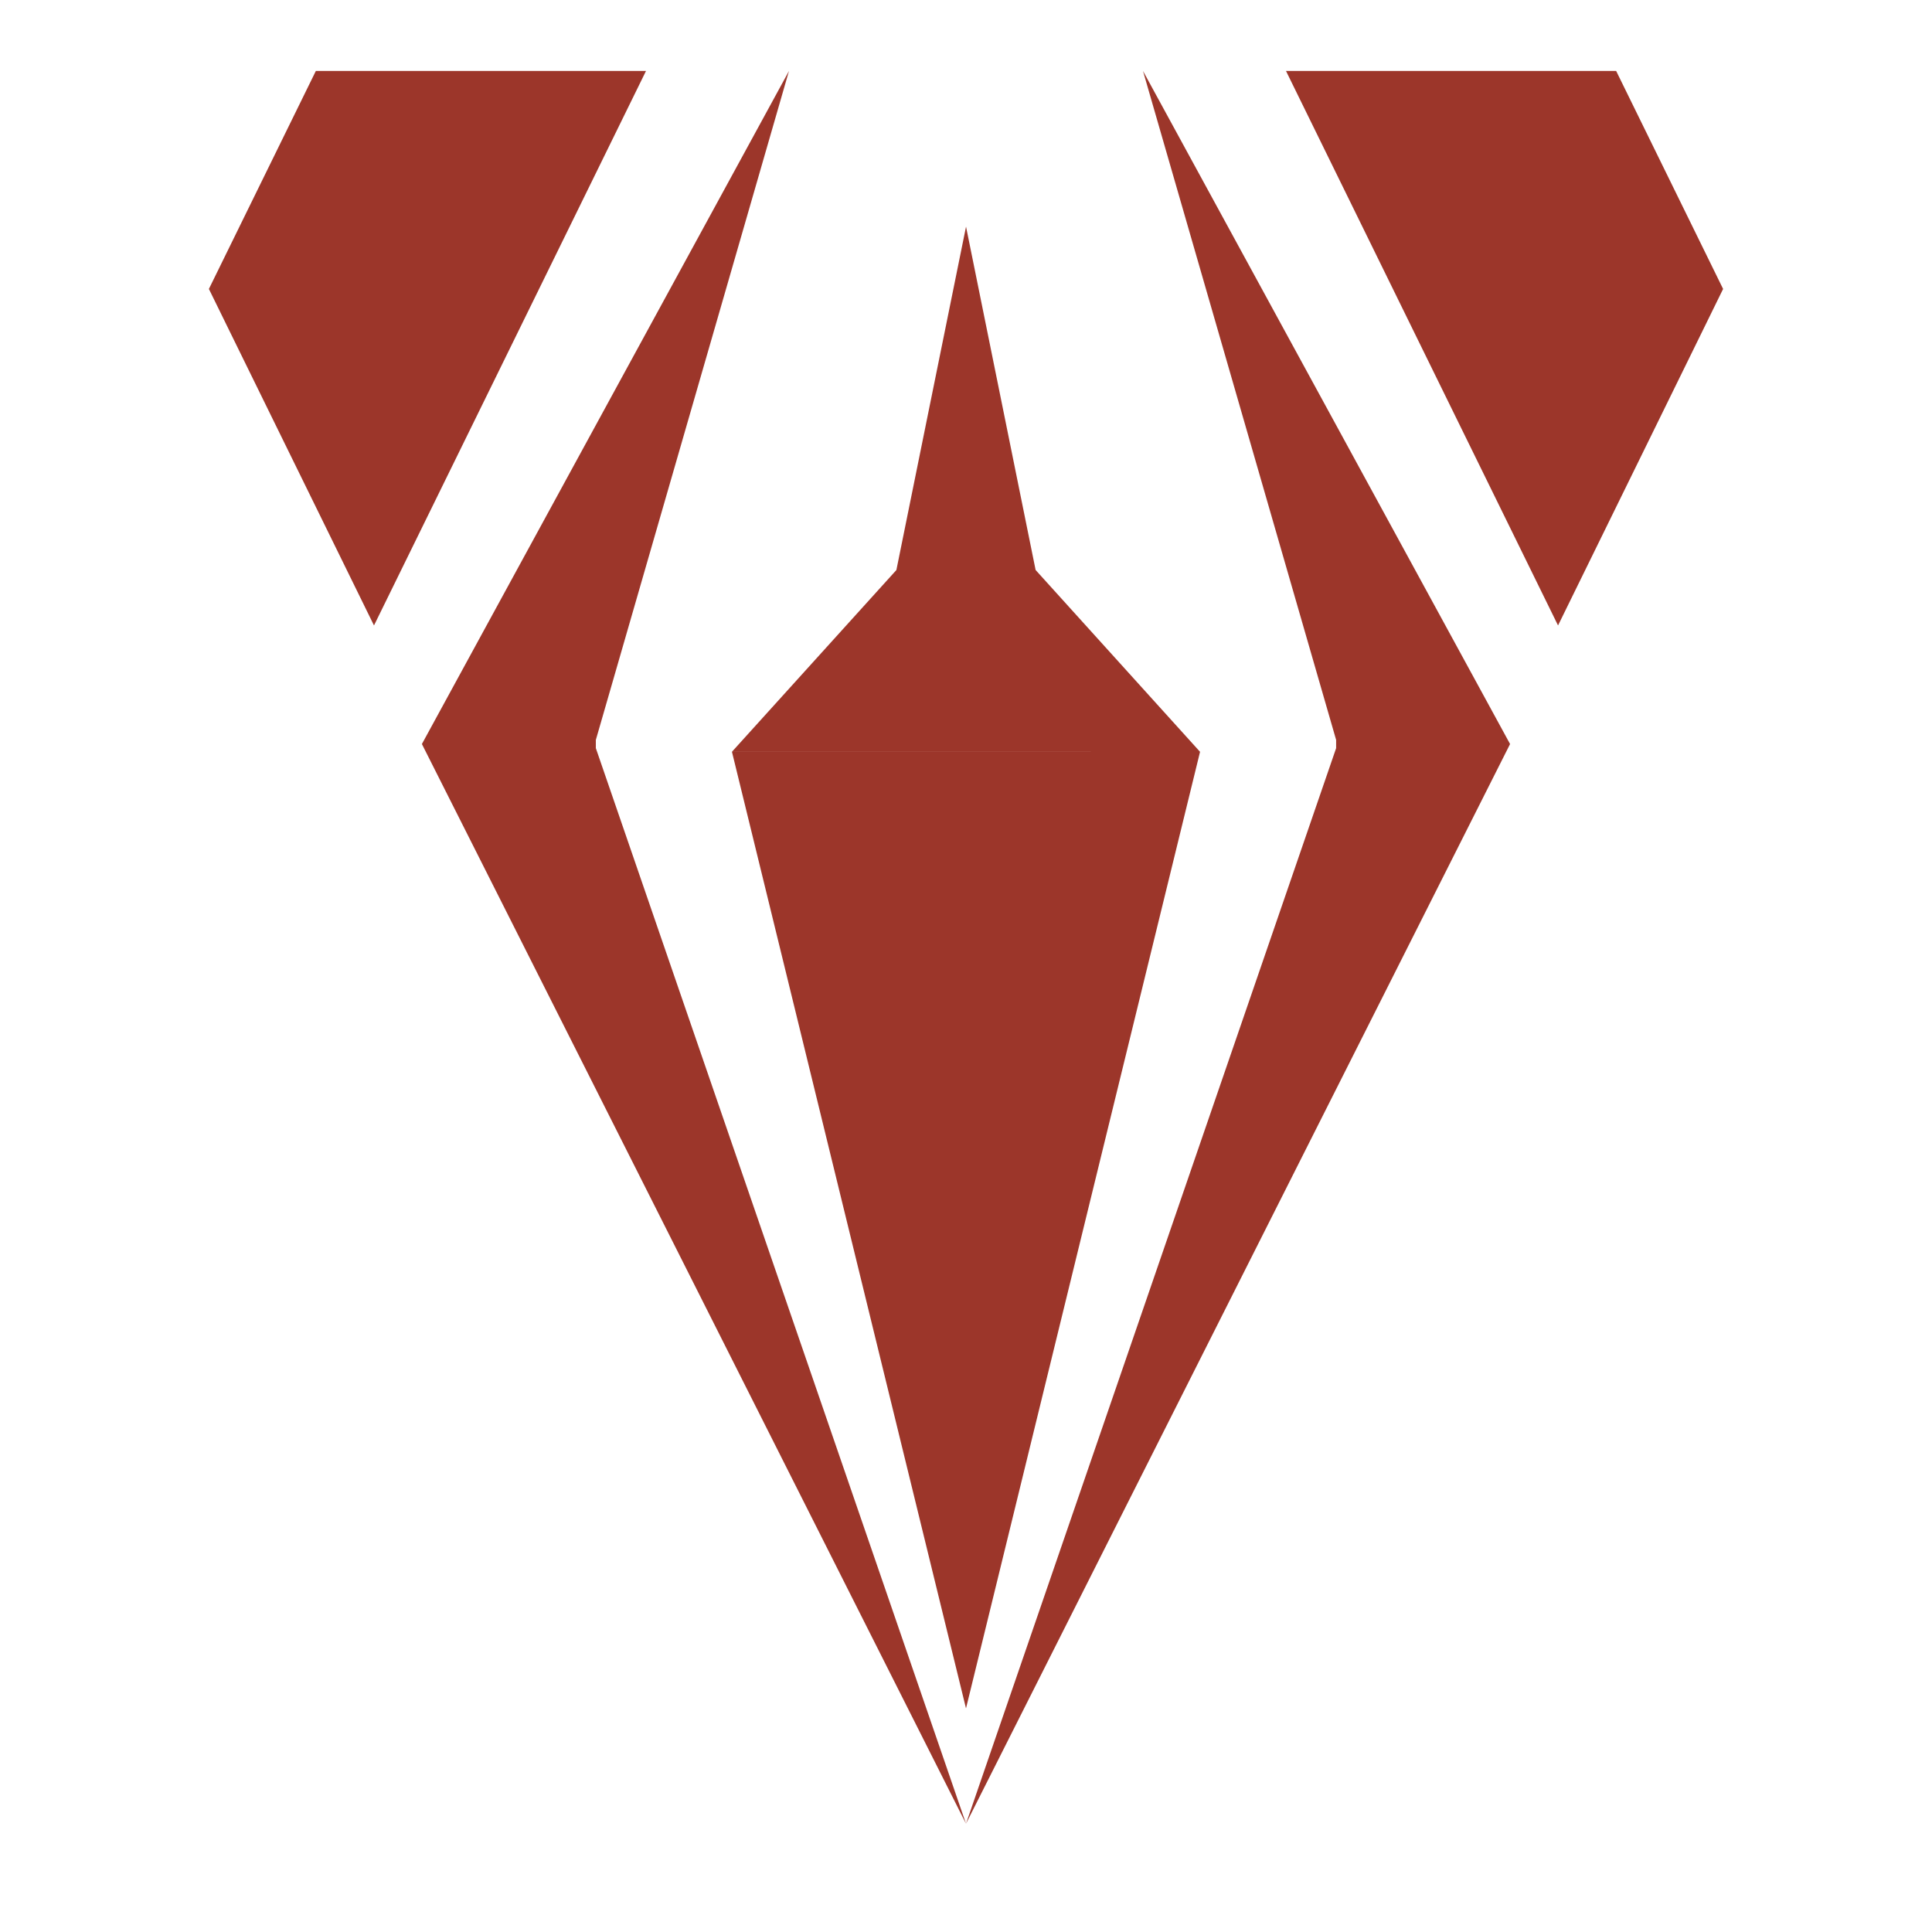
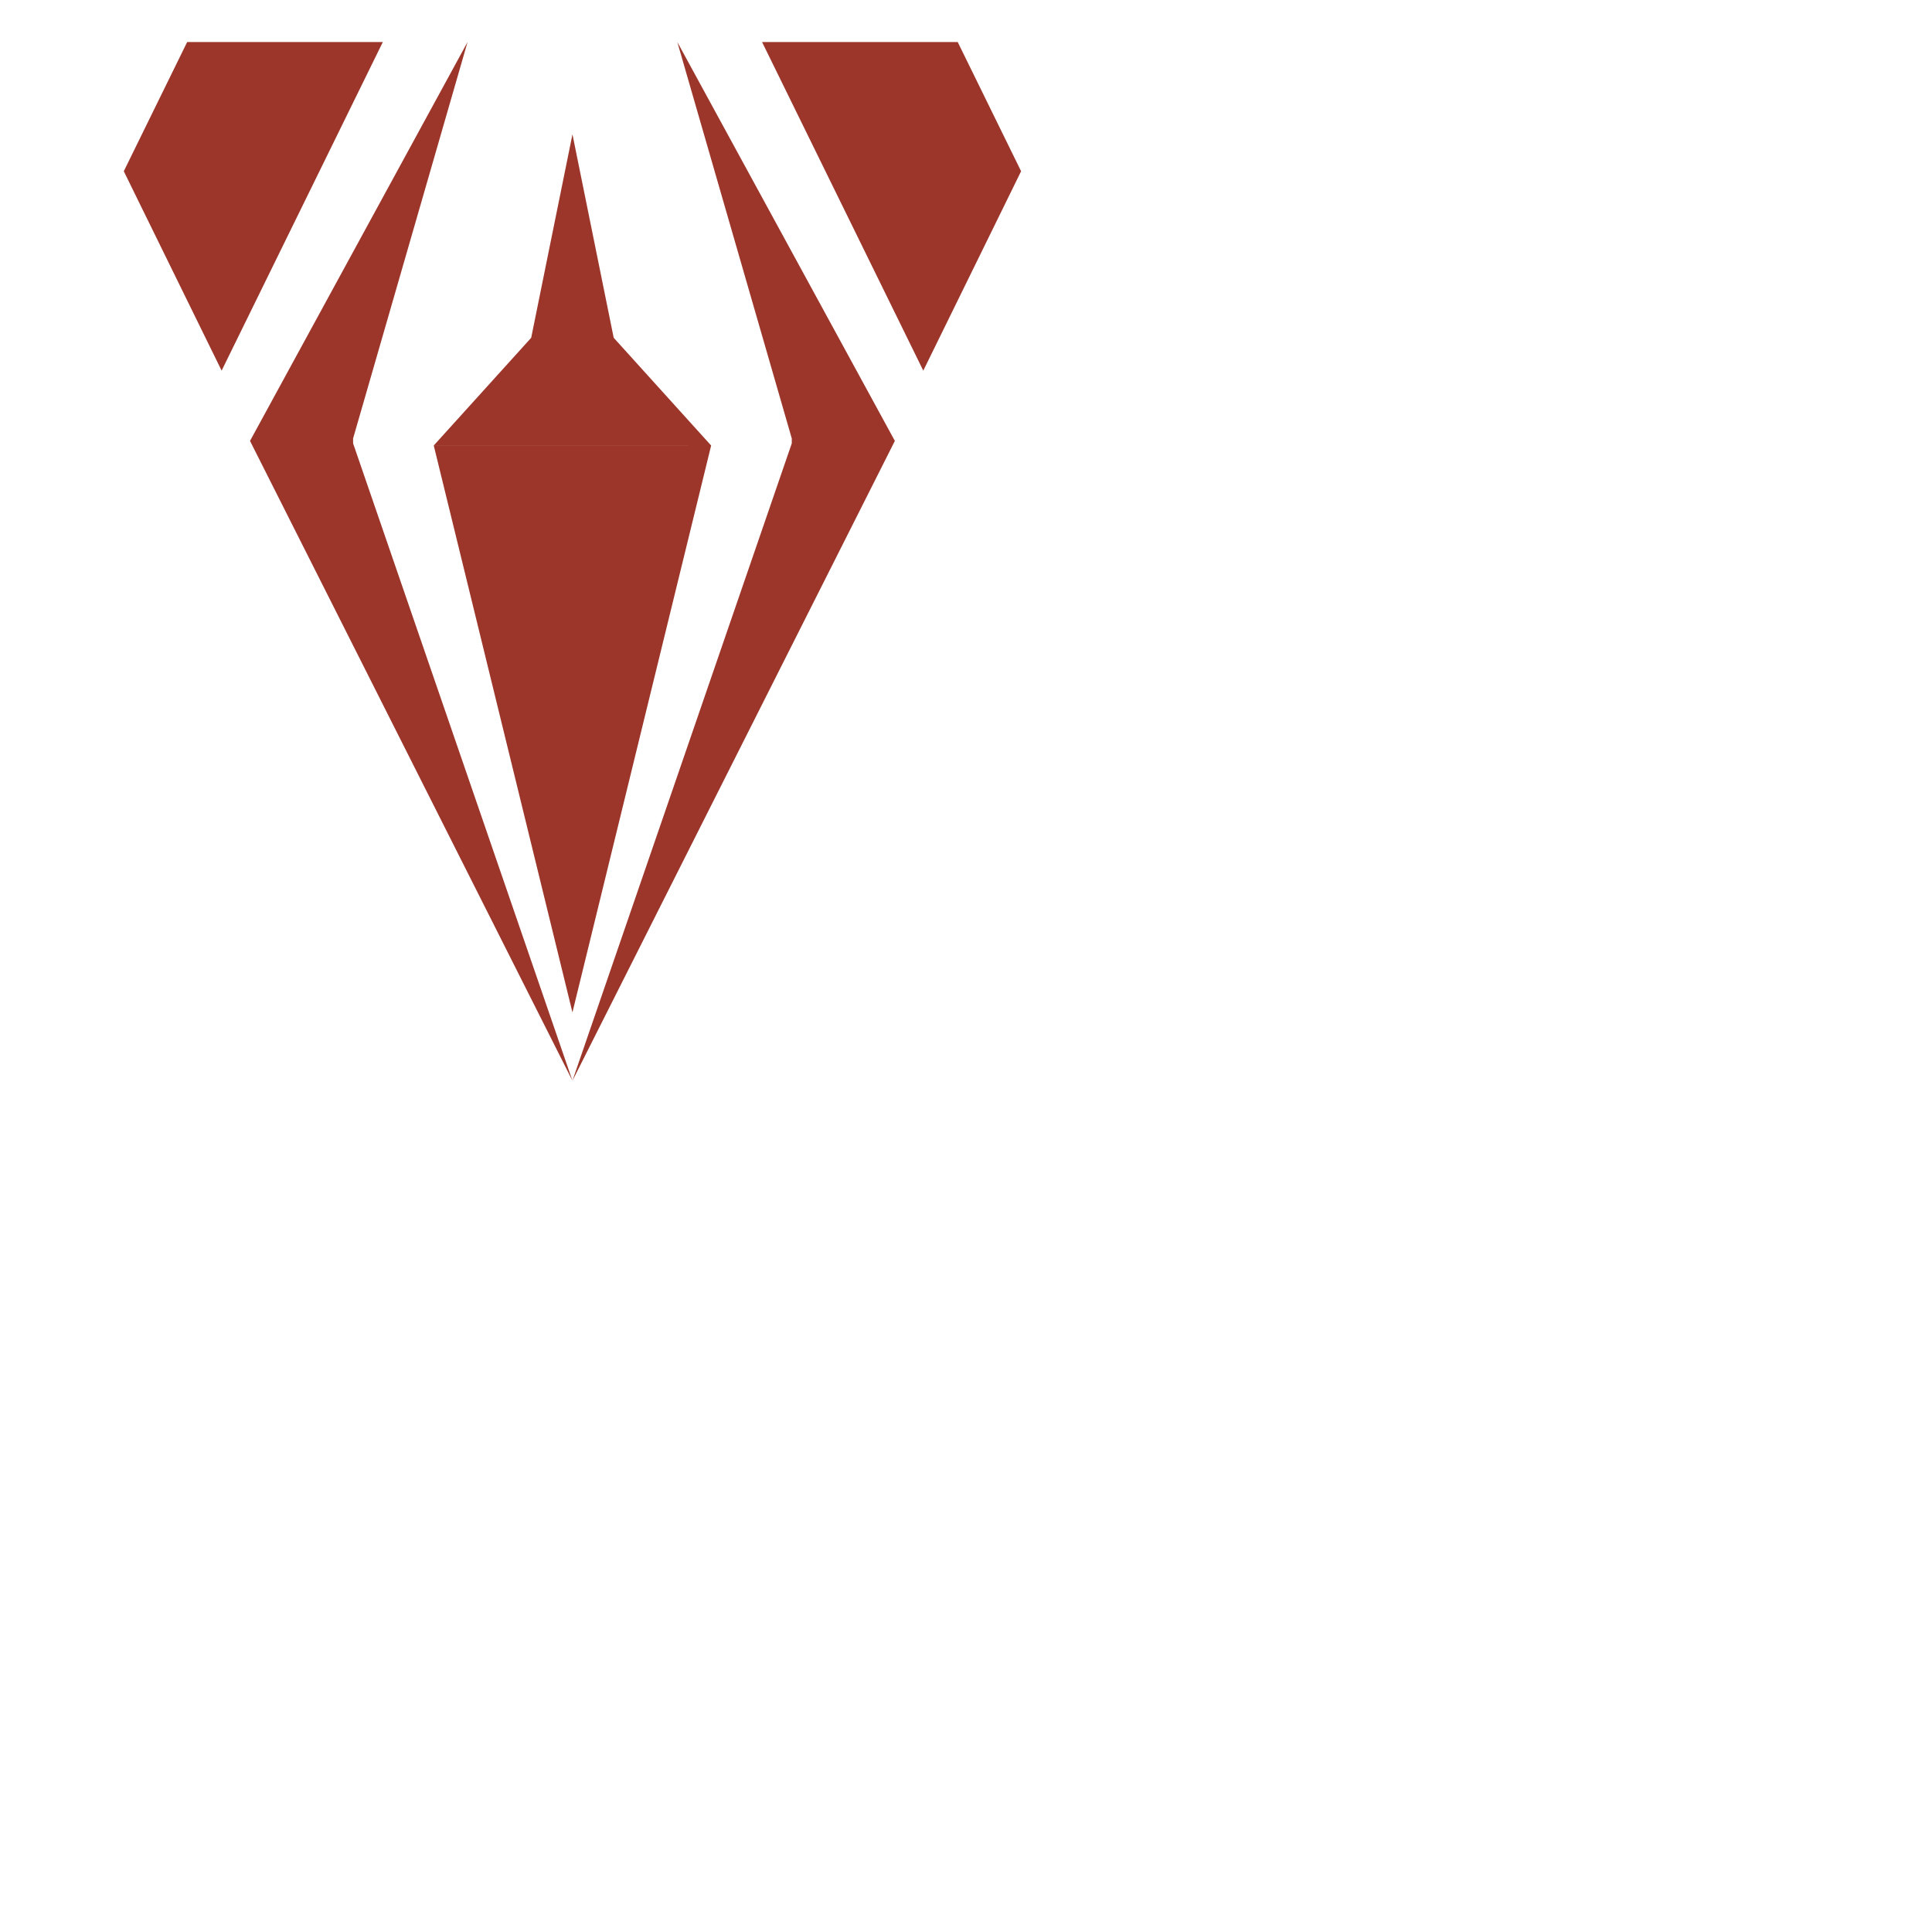
- <svg xmlns="http://www.w3.org/2000/svg" viewBox="0 0 640 640">
+ <svg xmlns="http://www.w3.org/2000/svg" viewBox="0 0 1080 1080">
  <g style="" transform="matrix(1, 0, 0, -1, -0.000016, 627.63)">
    <g>
      <g>
        <path d="M 570.8 531.91 L 545.29 583.91 L 535.37 604.13 L 426 604.13 L 471.05 512.29 L 516.12 420.44 L 561.18 512.29 L 570.8 531.91 Z" opacity="1" fill-opacity="1" style="fill: rgb(156, 54, 42);" />
        <path d="M 397.53 378.58 L 358.77 421.44 L 343.06 438.81 L 332.27 492.06 L 320.01 552.55 L 307.74 492.07 L 296.94 438.8 L 281.24 421.45 L 242.47 378.6 L 397.53 378.58 L 242.47 378.58 L 281.23 220.15 L 320 61.71 L 358.76 220.15 L 397.53 378.58 Z" opacity="1" fill-opacity="1" style="fill: rgb(156, 54, 42);" />
        <path d="M 378.63 604.13 L 442.61 382.52 L 442.61 379.79 L 320 23.5 L 500.23 381.16 L 378.63 604.13 Z" opacity="1" fill-opacity="1" style="fill: rgb(156, 54, 42);" />
        <path d="M 197.38 382.52 L 261.36 604.13 L 139.76 381.16 L 320 23.5 L 197.38 379.79 L 197.38 382.52 Z" opacity="1" fill-opacity="1" style="fill: rgb(156, 54, 42);" />
        <path d="M 214 604.13 L 104.63 604.13 L 94.71 583.91 L 69.2 531.91 L 78.82 512.29 L 123.89 420.44 L 168.95 512.29 L 214 604.13 Z" opacity="1" fill-opacity="1" style="fill: rgb(156, 54, 42);" />
      </g>
    </g>
  </g>
</svg>
